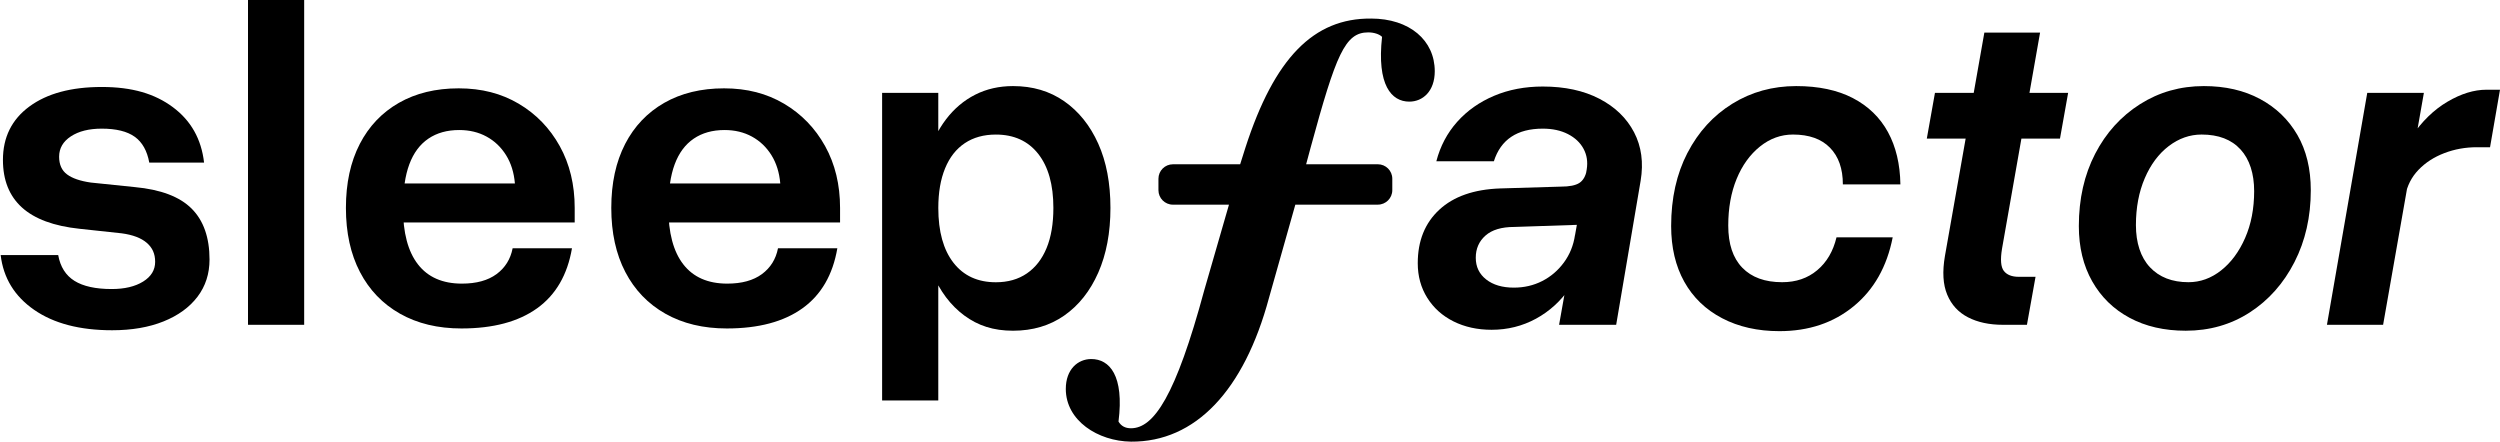
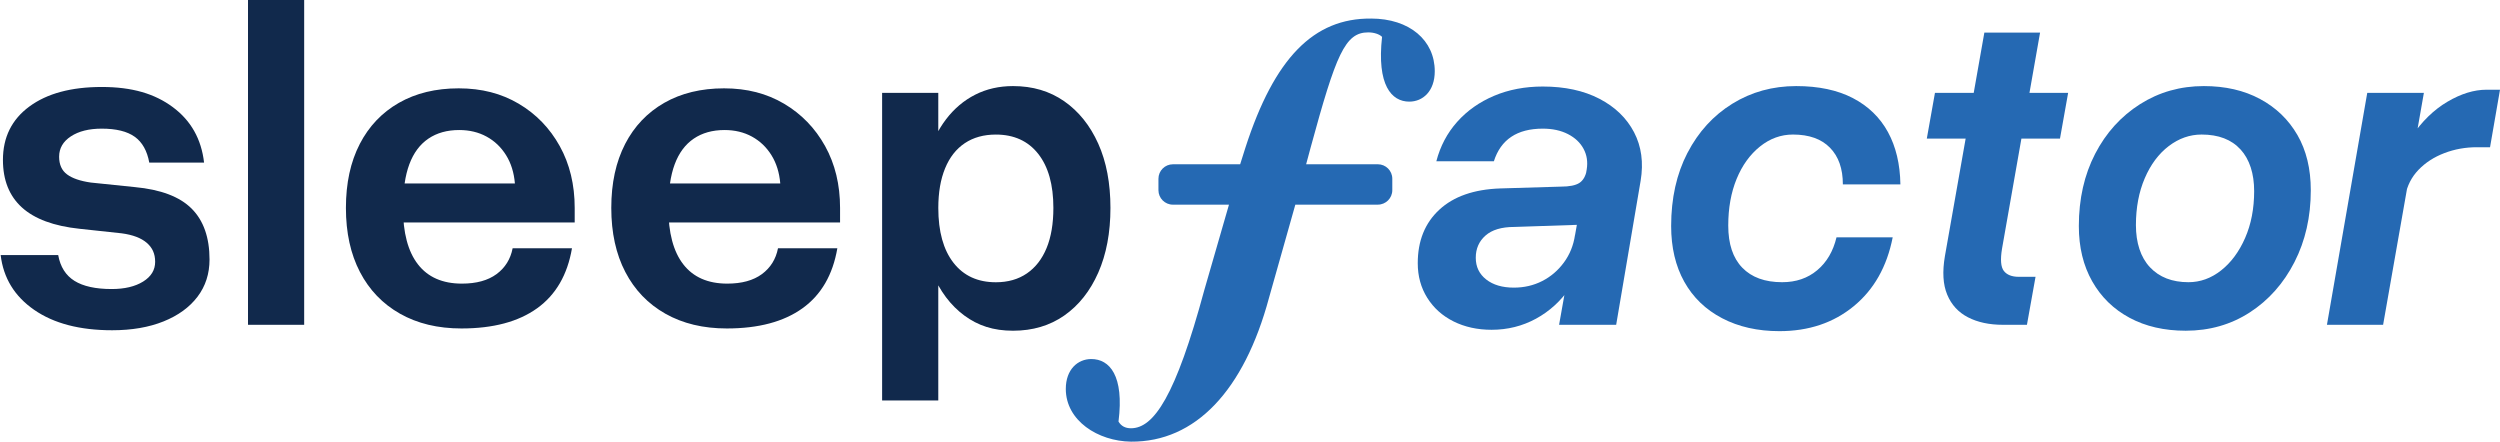
<svg xmlns="http://www.w3.org/2000/svg" id="Layer_1" data-name="Layer 1" viewBox="0 0 1284.55 226.95">
  <g>
-     <path d="M40.84,117.55c-13.19-1.4-23.04-5.04-29.56-10.94-6.51-5.9-9.77-14.04-9.77-24.44,0-11.64,4.54-20.8,13.62-27.47,9.08-6.67,21.45-10.01,37.13-10.01s27.23,3.46,36.54,10.36c9.31,6.91,14.67,16.41,16.06,28.51h-28.16c-1.09-6.05-3.57-10.47-7.45-13.27-3.89-2.79-9.54-4.19-16.99-4.19-6.52,0-11.8,1.32-15.83,3.96-4.03,2.64-6.05,6.13-6.05,10.47,0,4.04,1.36,7.07,4.07,9.08,2.71,2.02,6.79,3.41,12.22,4.19l22.58,2.33c13.34,1.24,23.08,4.93,29.21,11.06,6.13,6.13,9.2,14.86,9.2,26.18,0,7.29-2.06,13.66-6.17,19.09-4.12,5.43-9.93,9.66-17.46,12.69-7.53,3.03-16.33,4.54-26.42,4.54-16.61,0-29.95-3.49-40.04-10.47-10.09-6.98-15.83-16.37-17.23-28.17h29.56c1.08,6.05,3.88,10.47,8.38,13.27,4.5,2.8,10.86,4.19,19.09,4.19,6.67,0,12.06-1.28,16.18-3.84,4.11-2.56,6.17-5.93,6.17-10.13s-1.44-7.29-4.31-9.77c-2.87-2.48-7.18-4.12-12.92-4.89l-21.65-2.33Z" />
-     <path d="M156.29,0v166.89h-28.86V0h28.86Z" />
-     <path d="M184.83,74.02c4.73-9.16,11.45-16.21,20.14-21.18,8.69-4.96,18.93-7.45,30.72-7.45s21.92,2.64,30.85,7.91c8.92,5.28,15.94,12.54,21.07,21.77,5.12,9.23,7.68,19.82,7.68,31.77v7.45h-90.31v-20.01h59.59c-.47-5.59-1.98-10.44-4.54-14.55-2.56-4.11-5.9-7.29-10.01-9.54-4.12-2.25-8.81-3.38-14.08-3.38-6.21,0-11.49,1.48-15.83,4.43-4.35,2.95-7.61,7.33-9.78,13.15-2.17,5.82-3.26,13.31-3.26,22.46,0,12.73,2.56,22.39,7.68,28.98,5.12,6.6,12.65,9.9,22.58,9.9,7.45,0,13.38-1.63,17.81-4.89,4.42-3.26,7.17-7.68,8.26-13.27h30.49c-2.33,13.65-8.3,23.94-17.92,30.84-9.63,6.91-22.58,10.36-38.87,10.36-12.11,0-22.62-2.53-31.54-7.57-8.93-5.05-15.79-12.18-20.6-21.42-4.81-9.23-7.22-20.21-7.22-32.94s2.37-23.66,7.1-32.82Z" />
-     <path d="M321.18,74.02c4.73-9.16,11.45-16.21,20.14-21.18,8.69-4.96,18.93-7.45,30.72-7.45s21.92,2.64,30.85,7.91c8.92,5.28,15.94,12.54,21.07,21.77,5.12,9.23,7.68,19.82,7.68,31.77v7.45h-90.31v-20.01h59.59c-.47-5.59-1.98-10.44-4.54-14.55-2.56-4.11-5.9-7.29-10.01-9.54-4.12-2.25-8.81-3.38-14.08-3.38-6.21,0-11.49,1.48-15.83,4.43-4.35,2.95-7.61,7.33-9.78,13.15-2.17,5.82-3.26,13.31-3.26,22.46,0,12.73,2.56,22.39,7.68,28.98,5.12,6.6,12.65,9.9,22.58,9.9,7.45,0,13.38-1.63,17.81-4.89,4.42-3.26,7.17-7.68,8.26-13.27h30.49c-2.33,13.65-8.3,23.94-17.92,30.84-9.63,6.91-22.58,10.36-38.87,10.36-12.11,0-22.62-2.53-31.54-7.57-8.93-5.05-15.79-12.18-20.6-21.42-4.81-9.23-7.22-20.21-7.22-32.94s2.37-23.66,7.1-32.82Z" />
-     <path d="M482.11,47.72v158.05h-28.86V47.72h28.86ZM476.41,81.12c2.25-7.68,5.47-14.28,9.66-19.79,4.19-5.51,9.2-9.73,15.01-12.68,5.82-2.95,12.3-4.42,19.44-4.42,10.09,0,18.85,2.6,26.31,7.8,7.45,5.2,13.27,12.45,17.46,21.76,4.19,9.31,6.28,20.34,6.28,33.05s-2.1,23.82-6.28,33.29c-4.19,9.47-10.01,16.8-17.46,22-7.45,5.2-16.22,7.8-26.31,7.8s-17.96-2.6-25.02-7.8c-7.06-5.2-12.57-12.53-16.53-22-3.96-9.47-5.93-20.56-5.93-33.29,0-9.46,1.12-18.04,3.37-25.72ZM533.44,79.03c-5.2-6.59-12.45-9.89-21.76-9.89-6.21,0-11.52,1.48-15.94,4.42-4.42,2.95-7.8,7.25-10.13,12.92-2.33,5.67-3.49,12.45-3.49,20.37,0,12.11,2.6,21.5,7.8,28.17,5.2,6.68,12.45,10.01,21.77,10.01,6.21,0,11.52-1.51,15.94-4.54,4.42-3.03,7.8-7.37,10.13-13.04,2.33-5.66,3.49-12.53,3.49-20.6,0-11.95-2.6-21.21-7.8-27.81Z" />
+     <path fill="#11294c" d="M40.84,117.55c-13.19-1.4-23.04-5.04-29.56-10.94-6.51-5.9-9.77-14.04-9.77-24.44,0-11.64,4.54-20.8,13.62-27.47,9.08-6.67,21.45-10.01,37.13-10.01s27.23,3.46,36.54,10.36c9.31,6.91,14.67,16.41,16.06,28.51h-28.16c-1.09-6.05-3.57-10.47-7.45-13.27-3.89-2.79-9.54-4.19-16.99-4.19-6.52,0-11.8,1.32-15.83,3.96-4.03,2.64-6.05,6.13-6.05,10.47,0,4.04,1.36,7.07,4.07,9.08,2.71,2.02,6.79,3.41,12.22,4.19l22.58,2.33c13.34,1.24,23.08,4.93,29.21,11.06,6.13,6.13,9.2,14.86,9.2,26.18,0,7.29-2.06,13.66-6.17,19.09-4.12,5.43-9.93,9.66-17.46,12.69-7.53,3.03-16.33,4.54-26.42,4.54-16.61,0-29.95-3.49-40.04-10.47-10.09-6.98-15.83-16.37-17.23-28.17h29.56c1.08,6.05,3.88,10.47,8.38,13.27,4.5,2.8,10.86,4.19,19.09,4.19,6.67,0,12.06-1.28,16.18-3.84,4.11-2.56,6.17-5.93,6.17-10.13s-1.44-7.29-4.31-9.77c-2.87-2.48-7.18-4.12-12.92-4.89l-21.65-2.33Z" />
+     <path fill="#11294c" d="M156.29,0v166.89h-28.86V0h28.86Z" />
+     <path fill="#11294c" d="M184.83,74.02c4.73-9.16,11.45-16.21,20.14-21.18,8.69-4.96,18.93-7.45,30.72-7.45s21.92,2.64,30.85,7.91c8.92,5.28,15.94,12.54,21.07,21.77,5.12,9.23,7.68,19.82,7.68,31.77v7.45h-90.31v-20.01h59.59c-.47-5.59-1.98-10.44-4.54-14.55-2.56-4.11-5.9-7.29-10.01-9.54-4.12-2.25-8.81-3.38-14.08-3.38-6.21,0-11.49,1.48-15.83,4.43-4.35,2.95-7.61,7.33-9.78,13.15-2.17,5.82-3.26,13.31-3.26,22.46,0,12.73,2.56,22.39,7.68,28.98,5.12,6.6,12.65,9.9,22.58,9.9,7.45,0,13.38-1.63,17.81-4.89,4.42-3.26,7.17-7.68,8.26-13.27h30.49c-2.33,13.65-8.3,23.94-17.92,30.84-9.63,6.91-22.58,10.36-38.87,10.36-12.11,0-22.62-2.53-31.54-7.57-8.93-5.05-15.79-12.18-20.6-21.42-4.81-9.23-7.22-20.21-7.22-32.94s2.37-23.66,7.1-32.82Z" />
+     <path fill="#11294c" d="M321.18,74.02c4.73-9.16,11.45-16.21,20.14-21.18,8.69-4.96,18.93-7.45,30.72-7.45s21.92,2.64,30.85,7.91c8.92,5.28,15.94,12.54,21.07,21.77,5.12,9.23,7.68,19.82,7.68,31.77v7.45h-90.31v-20.01h59.59c-.47-5.59-1.98-10.44-4.54-14.55-2.56-4.11-5.9-7.29-10.01-9.54-4.12-2.25-8.81-3.38-14.08-3.38-6.21,0-11.49,1.48-15.83,4.43-4.35,2.95-7.61,7.33-9.78,13.15-2.17,5.82-3.26,13.31-3.26,22.46,0,12.73,2.56,22.39,7.68,28.98,5.12,6.6,12.65,9.9,22.58,9.9,7.45,0,13.38-1.63,17.81-4.89,4.42-3.26,7.17-7.68,8.26-13.27h30.49c-2.33,13.65-8.3,23.94-17.92,30.84-9.63,6.91-22.58,10.36-38.87,10.36-12.11,0-22.62-2.53-31.54-7.57-8.93-5.05-15.79-12.18-20.6-21.42-4.81-9.23-7.22-20.21-7.22-32.94s2.37-23.66,7.1-32.82Z" />
+     <path fill="#11294c" d="M482.11,47.72v158.05h-28.86V47.72h28.86ZM476.41,81.12c2.25-7.68,5.47-14.28,9.66-19.79,4.19-5.51,9.2-9.73,15.01-12.68,5.82-2.95,12.3-4.42,19.44-4.42,10.09,0,18.85,2.6,26.31,7.8,7.45,5.2,13.27,12.45,17.46,21.76,4.19,9.31,6.28,20.34,6.28,33.05s-2.1,23.82-6.28,33.29c-4.19,9.47-10.01,16.8-17.46,22-7.45,5.2-16.22,7.8-26.31,7.8s-17.96-2.6-25.02-7.8c-7.06-5.2-12.57-12.53-16.53-22-3.96-9.47-5.93-20.56-5.93-33.29,0-9.46,1.12-18.04,3.37-25.72ZM533.44,79.03c-5.2-6.59-12.45-9.89-21.76-9.89-6.21,0-11.52,1.48-15.94,4.42-4.42,2.95-7.8,7.25-10.13,12.92-2.33,5.67-3.49,12.45-3.49,20.37,0,12.11,2.6,21.5,7.8,28.17,5.2,6.68,12.45,10.01,21.77,10.01,6.21,0,11.52-1.51,15.94-4.54,4.42-3.03,7.8-7.37,10.13-13.04,2.33-5.66,3.49-12.53,3.49-20.6,0-11.95-2.6-21.21-7.8-27.81Z" />
  </g>
  <g>
-     <path d="M806.79,147.69c-4.73,6.91-10.59,12.26-17.57,16.06-6.98,3.8-14.58,5.7-22.81,5.7-7.29,0-13.81-1.44-19.55-4.3-5.74-2.87-10.24-6.91-13.5-12.11-3.26-5.2-4.89-11.13-4.89-17.8,0-11.49,3.69-20.64,11.06-27.47,7.37-6.83,17.8-10.48,31.31-10.95l31.19-.93c4.34,0,7.48-.62,9.43-1.86,1.94-1.24,3.22-3.41,3.84-6.52l-2.33,27.93-34.91,1.17c-6.52,0-11.45,1.48-14.78,4.42-3.34,2.95-5,6.75-5,11.4s1.78,8.38,5.36,11.17c3.56,2.79,8.3,4.19,14.2,4.19,5.28,0,10.13-1.12,14.55-3.37,4.42-2.25,8.15-5.43,11.17-9.54,3.03-4.11,4.92-8.8,5.7-14.08l6.98,2.56c-1.55,9.31-4.69,17.42-9.43,24.33ZM830.42,166.89h-29.33l14.2-79.84c.62-3.88.08-7.41-1.63-10.59-1.71-3.18-4.39-5.7-8.03-7.57-3.64-1.86-7.95-2.79-12.92-2.79-13.19,0-21.57,5.59-25.13,16.76h-29.56c2.01-7.75,5.59-14.51,10.7-20.25,5.12-5.74,11.45-10.2,18.97-13.38,7.52-3.18,15.87-4.77,25.02-4.77,11.33,0,21.03,2.1,29.1,6.29,8.07,4.19,14,9.93,17.81,17.22,3.8,7.29,4.92,15.6,3.37,24.91l-12.57,74.02Z" />
-     <path d="M867.06,78.56c5.58-10.79,13.27-19.21,23.04-25.26,9.78-6.05,20.72-9.07,32.82-9.07,11.48,0,21.18,2.05,29.1,6.16,7.91,4.12,13.92,9.93,18.04,17.46,4.11,7.53,6.24,16.49,6.4,26.89h-29.56c0-8.07-2.21-14.35-6.64-18.86-4.42-4.5-10.75-6.75-18.97-6.75-6.21,0-11.87,2.05-16.99,6.16-5.12,4.12-9.12,9.66-11.99,16.64-2.87,6.98-4.3,14.98-4.3,23.97,0,9.47,2.4,16.69,7.21,21.65,4.81,4.97,11.64,7.45,20.48,7.45,7.14,0,13.15-2.05,18.04-6.17,4.89-4.11,8.18-9.73,9.89-16.87h28.87c-2.95,15.05-9.63,26.85-20.02,35.38-10.4,8.54-23.13,12.81-38.18,12.81-11.17,0-20.99-2.21-29.44-6.64-8.46-4.42-14.94-10.67-19.44-18.74-4.5-8.07-6.75-17.61-6.75-28.63,0-14.28,2.8-26.81,8.38-37.59Z" />
-     <path d="M1062.65,47.72l-4.19,23.51h-68.43l4.19-23.51h68.43ZM1041.48,166.89h-12.34c-6.98,0-12.96-1.28-17.92-3.84-4.97-2.56-8.54-6.44-10.7-11.64-2.18-5.2-2.56-11.83-1.17-19.9l20.25-114.75h28.63l-19.55,111.03c-.93,5.59-.62,9.39.93,11.41,1.55,2.01,4.11,3.03,7.68,3.03h8.61l-4.42,24.67Z" />
-     <path d="M1076.53,79.03c5.58-10.79,13.27-19.28,23.04-25.49,9.78-6.21,20.72-9.31,32.82-9.31,11.02,0,20.64,2.21,28.86,6.63,8.23,4.42,14.63,10.59,19.21,18.51,4.57,7.91,6.87,17.38,6.87,28.4,0,13.65-2.79,25.95-8.38,36.89-5.59,10.94-13.24,19.55-22.93,25.84-9.7,6.28-20.68,9.43-32.94,9.43-11.02,0-20.64-2.21-28.86-6.64-8.23-4.42-14.63-10.66-19.2-18.73-4.58-8.07-6.87-17.53-6.87-28.4,0-13.97,2.8-26.34,8.38-37.13ZM1151.24,76.81c-4.66-5.12-11.33-7.68-20.02-7.68-6.05,0-11.68,1.98-16.87,5.93-5.2,3.96-9.31,9.47-12.33,16.53-3.03,7.06-4.54,15.09-4.54,24.09s2.4,16.53,7.21,21.64c4.81,5.12,11.4,7.68,19.79,7.68,6.05,0,11.63-2.01,16.76-6.05,5.12-4.03,9.23-9.58,12.33-16.64,3.1-7.06,4.66-15.09,4.66-24.09s-2.33-16.3-6.98-21.42Z" />
-     <path d="M1245.44,47.72l-20.95,119.17h-28.86l20.71-119.17h29.1ZM1272.68,75.65c-5.9,0-11.49,1.01-16.76,3.03-5.28,2.02-9.7,4.89-13.27,8.61-3.57,3.73-5.82,8.15-6.75,13.27l-7.68-1.63c1.86-11.17,5.47-20.71,10.82-28.63,5.35-7.91,11.52-13.92,18.51-18.03,6.98-4.11,13.65-6.17,20.02-6.17h6.98l-5.12,29.56h-6.75Z" />
-     <path d="M704.41,9.54c-29.38-.23-49.57,20.2-64.49,66.32l-2.7,8.55h-34.55c-4.11,0-7.44,3.33-7.44,7.44v5.87c0,4.11,3.33,7.44,7.44,7.44h28.8l-12.7,43.98c-14.69,54.39-25.93,70.91-37.64,70.91-2.98,0-5.05-1.15-6.42-3.44,2.98-23.64-4.59-32.13-14-32.13-6.88,0-13.08,5.28-13.08,15.37,0,16.3,16.52,26.85,33.5,27.08,33.05.23,58.06-26.16,70.91-73.9l13.53-47.88h42.38c4.11,0,7.44-3.33,7.44-7.44v-5.87c0-4.11-3.33-7.44-7.44-7.44h-36.83c1.19-4.44,2.3-8.55,2.3-8.55,13.08-47.97,17.67-59.21,29.6-59.21,2.98,0,5.74.92,7.11,2.3-2.75,24.78,4.82,33.28,14,33.28,6.88,0,13.08-5.28,13.08-15.61,0-15.83-12.85-27.08-32.82-27.08Z" />
+     <path fill="#2569b3" d="M806.79,147.69c-4.73,6.91-10.59,12.26-17.57,16.06-6.98,3.8-14.58,5.7-22.81,5.7-7.29,0-13.81-1.44-19.55-4.3-5.74-2.87-10.24-6.91-13.5-12.11-3.26-5.2-4.89-11.13-4.89-17.8,0-11.49,3.69-20.64,11.06-27.47,7.37-6.83,17.8-10.48,31.31-10.95l31.19-.93c4.34,0,7.48-.62,9.43-1.86,1.94-1.24,3.22-3.41,3.84-6.52l-2.33,27.93-34.91,1.17c-6.52,0-11.45,1.48-14.78,4.42-3.34,2.95-5,6.75-5,11.4s1.78,8.38,5.36,11.17c3.56,2.79,8.3,4.19,14.2,4.19,5.28,0,10.13-1.12,14.55-3.37,4.42-2.25,8.15-5.43,11.17-9.54,3.03-4.11,4.92-8.8,5.7-14.08l6.98,2.56c-1.55,9.31-4.69,17.42-9.43,24.33ZM830.42,166.89h-29.33l14.2-79.84c.62-3.88.08-7.41-1.63-10.59-1.71-3.18-4.39-5.7-8.03-7.57-3.64-1.86-7.95-2.79-12.92-2.79-13.19,0-21.57,5.59-25.13,16.76h-29.56c2.01-7.75,5.59-14.51,10.7-20.25,5.12-5.74,11.45-10.2,18.97-13.38,7.52-3.18,15.87-4.77,25.02-4.77,11.33,0,21.03,2.1,29.1,6.29,8.07,4.19,14,9.93,17.81,17.22,3.8,7.29,4.92,15.6,3.37,24.91l-12.57,74.02Z" />
+     <path fill="#2569b3" d="M867.06,78.56c5.58-10.79,13.27-19.21,23.04-25.26,9.78-6.05,20.72-9.07,32.82-9.07,11.48,0,21.18,2.05,29.1,6.16,7.91,4.12,13.92,9.93,18.04,17.46,4.11,7.53,6.24,16.49,6.4,26.89h-29.56c0-8.07-2.21-14.35-6.64-18.86-4.42-4.5-10.75-6.75-18.97-6.75-6.21,0-11.87,2.05-16.99,6.16-5.12,4.12-9.12,9.66-11.99,16.64-2.87,6.98-4.3,14.98-4.3,23.97,0,9.47,2.4,16.69,7.21,21.65,4.81,4.97,11.64,7.45,20.48,7.45,7.14,0,13.15-2.05,18.04-6.17,4.89-4.11,8.18-9.73,9.89-16.87h28.87c-2.95,15.05-9.63,26.85-20.02,35.38-10.4,8.54-23.13,12.81-38.18,12.81-11.17,0-20.99-2.21-29.44-6.64-8.46-4.42-14.94-10.67-19.44-18.74-4.5-8.07-6.75-17.61-6.75-28.63,0-14.28,2.8-26.81,8.38-37.59Z" />
+     <path fill="#2569b3" d="M1062.65,47.72l-4.19,23.51h-68.43l4.19-23.51h68.43ZM1041.48,166.89h-12.34c-6.98,0-12.96-1.28-17.92-3.84-4.97-2.56-8.54-6.44-10.7-11.64-2.18-5.2-2.56-11.83-1.17-19.9l20.25-114.75h28.63l-19.55,111.03c-.93,5.59-.62,9.39.93,11.41,1.55,2.01,4.11,3.03,7.68,3.03h8.61l-4.42,24.67Z" />
+     <path fill="#2569b3" d="M1076.53,79.03c5.58-10.79,13.27-19.28,23.04-25.49,9.78-6.21,20.72-9.31,32.82-9.31,11.02,0,20.64,2.21,28.86,6.63,8.23,4.42,14.63,10.59,19.21,18.51,4.57,7.91,6.87,17.38,6.87,28.4,0,13.65-2.79,25.95-8.38,36.89-5.59,10.94-13.24,19.55-22.93,25.84-9.7,6.28-20.68,9.43-32.94,9.43-11.02,0-20.64-2.21-28.86-6.64-8.23-4.42-14.63-10.66-19.2-18.73-4.58-8.07-6.87-17.53-6.87-28.4,0-13.97,2.8-26.34,8.38-37.13ZM1151.24,76.81c-4.66-5.12-11.33-7.68-20.02-7.68-6.05,0-11.68,1.98-16.87,5.93-5.2,3.96-9.31,9.47-12.33,16.53-3.03,7.06-4.54,15.09-4.54,24.09s2.4,16.53,7.21,21.64c4.81,5.12,11.4,7.68,19.79,7.68,6.05,0,11.63-2.01,16.76-6.05,5.12-4.03,9.23-9.58,12.33-16.64,3.1-7.06,4.66-15.09,4.66-24.09s-2.33-16.3-6.98-21.42Z" />
+     <path fill="#2569b3" d="M1245.44,47.72l-20.95,119.17h-28.86l20.71-119.17h29.1ZM1272.68,75.65c-5.9,0-11.49,1.01-16.76,3.03-5.28,2.02-9.7,4.89-13.27,8.61-3.57,3.73-5.82,8.15-6.75,13.27l-7.68-1.63c1.86-11.17,5.47-20.71,10.82-28.63,5.35-7.91,11.52-13.92,18.51-18.03,6.98-4.11,13.65-6.17,20.02-6.17h6.98l-5.12,29.56h-6.75Z" />
+     <path fill="#2569b3" d="M704.41,9.54c-29.38-.23-49.57,20.2-64.49,66.32l-2.7,8.55h-34.55c-4.11,0-7.44,3.33-7.44,7.44v5.87c0,4.11,3.33,7.44,7.44,7.44h28.8l-12.7,43.98c-14.69,54.39-25.93,70.91-37.64,70.91-2.98,0-5.05-1.15-6.42-3.44,2.98-23.64-4.59-32.13-14-32.13-6.88,0-13.08,5.28-13.08,15.37,0,16.3,16.52,26.85,33.5,27.08,33.05.23,58.06-26.16,70.91-73.9l13.53-47.88h42.38c4.11,0,7.44-3.33,7.44-7.44v-5.87c0-4.11-3.33-7.44-7.44-7.44h-36.83c1.19-4.44,2.3-8.55,2.3-8.55,13.08-47.97,17.67-59.21,29.6-59.21,2.98,0,5.74.92,7.11,2.3-2.75,24.78,4.82,33.28,14,33.28,6.88,0,13.08-5.28,13.08-15.61,0-15.83-12.85-27.08-32.82-27.08Z" />
  </g>
</svg>
